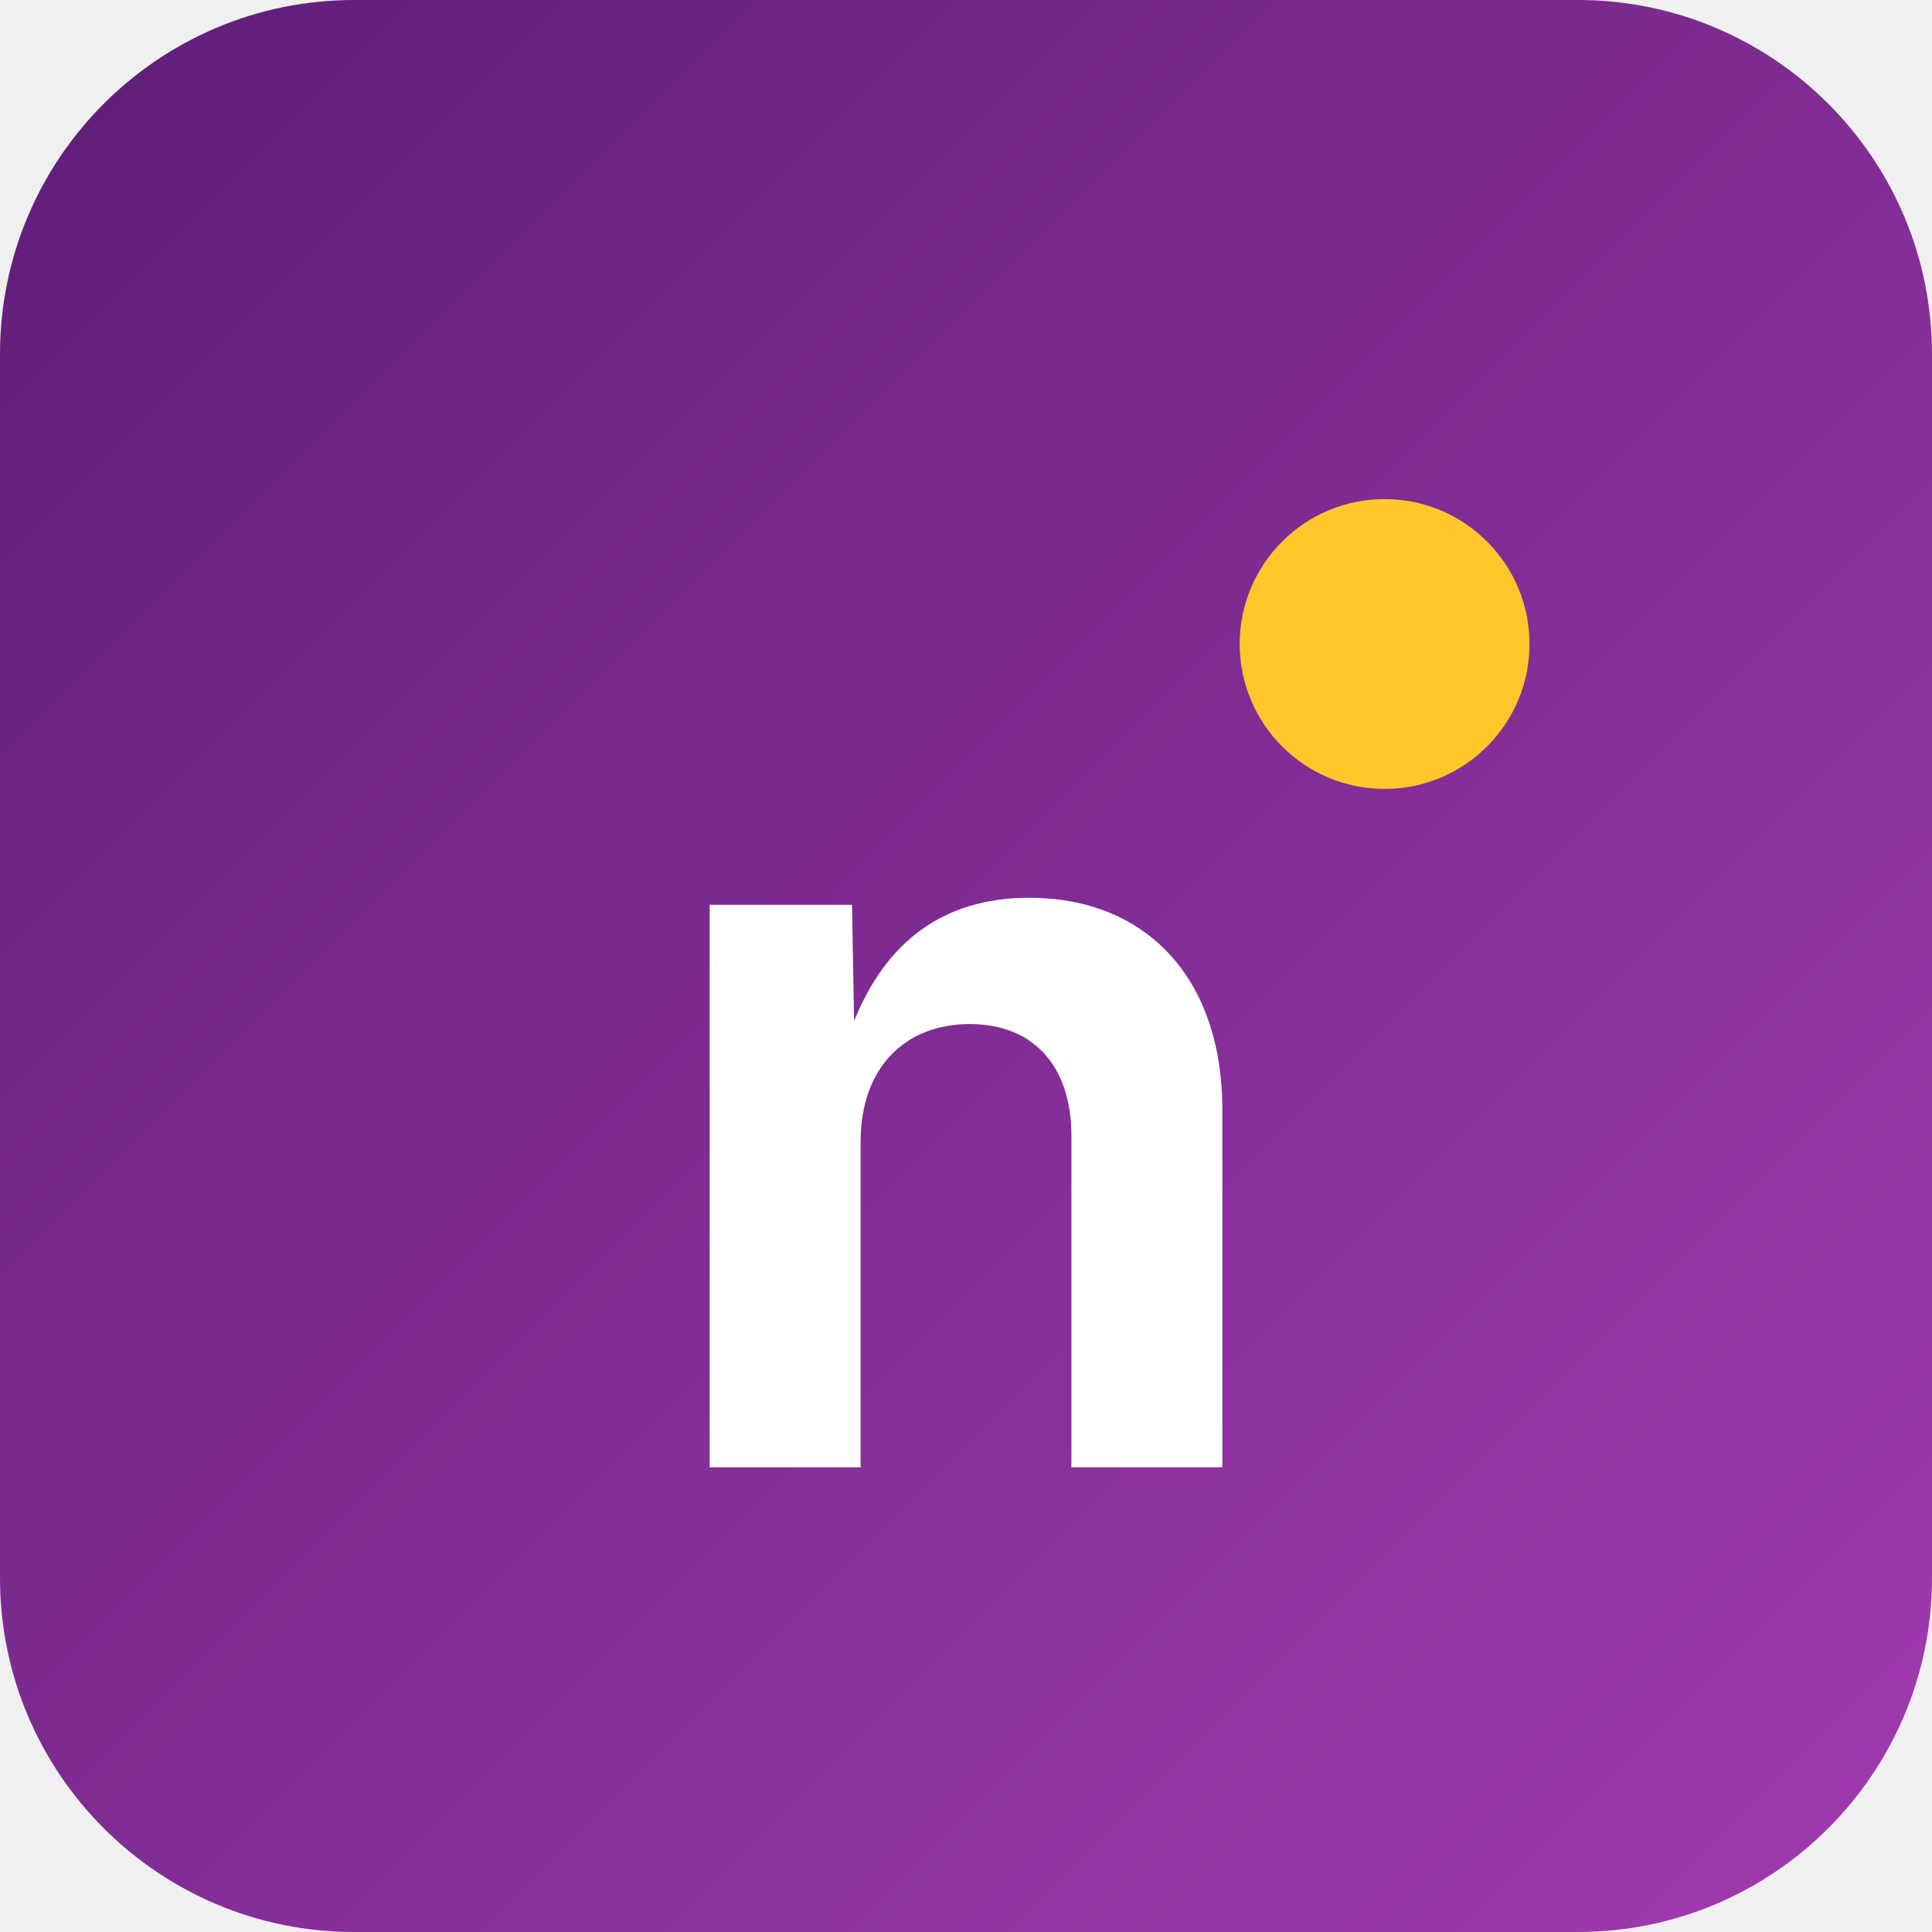
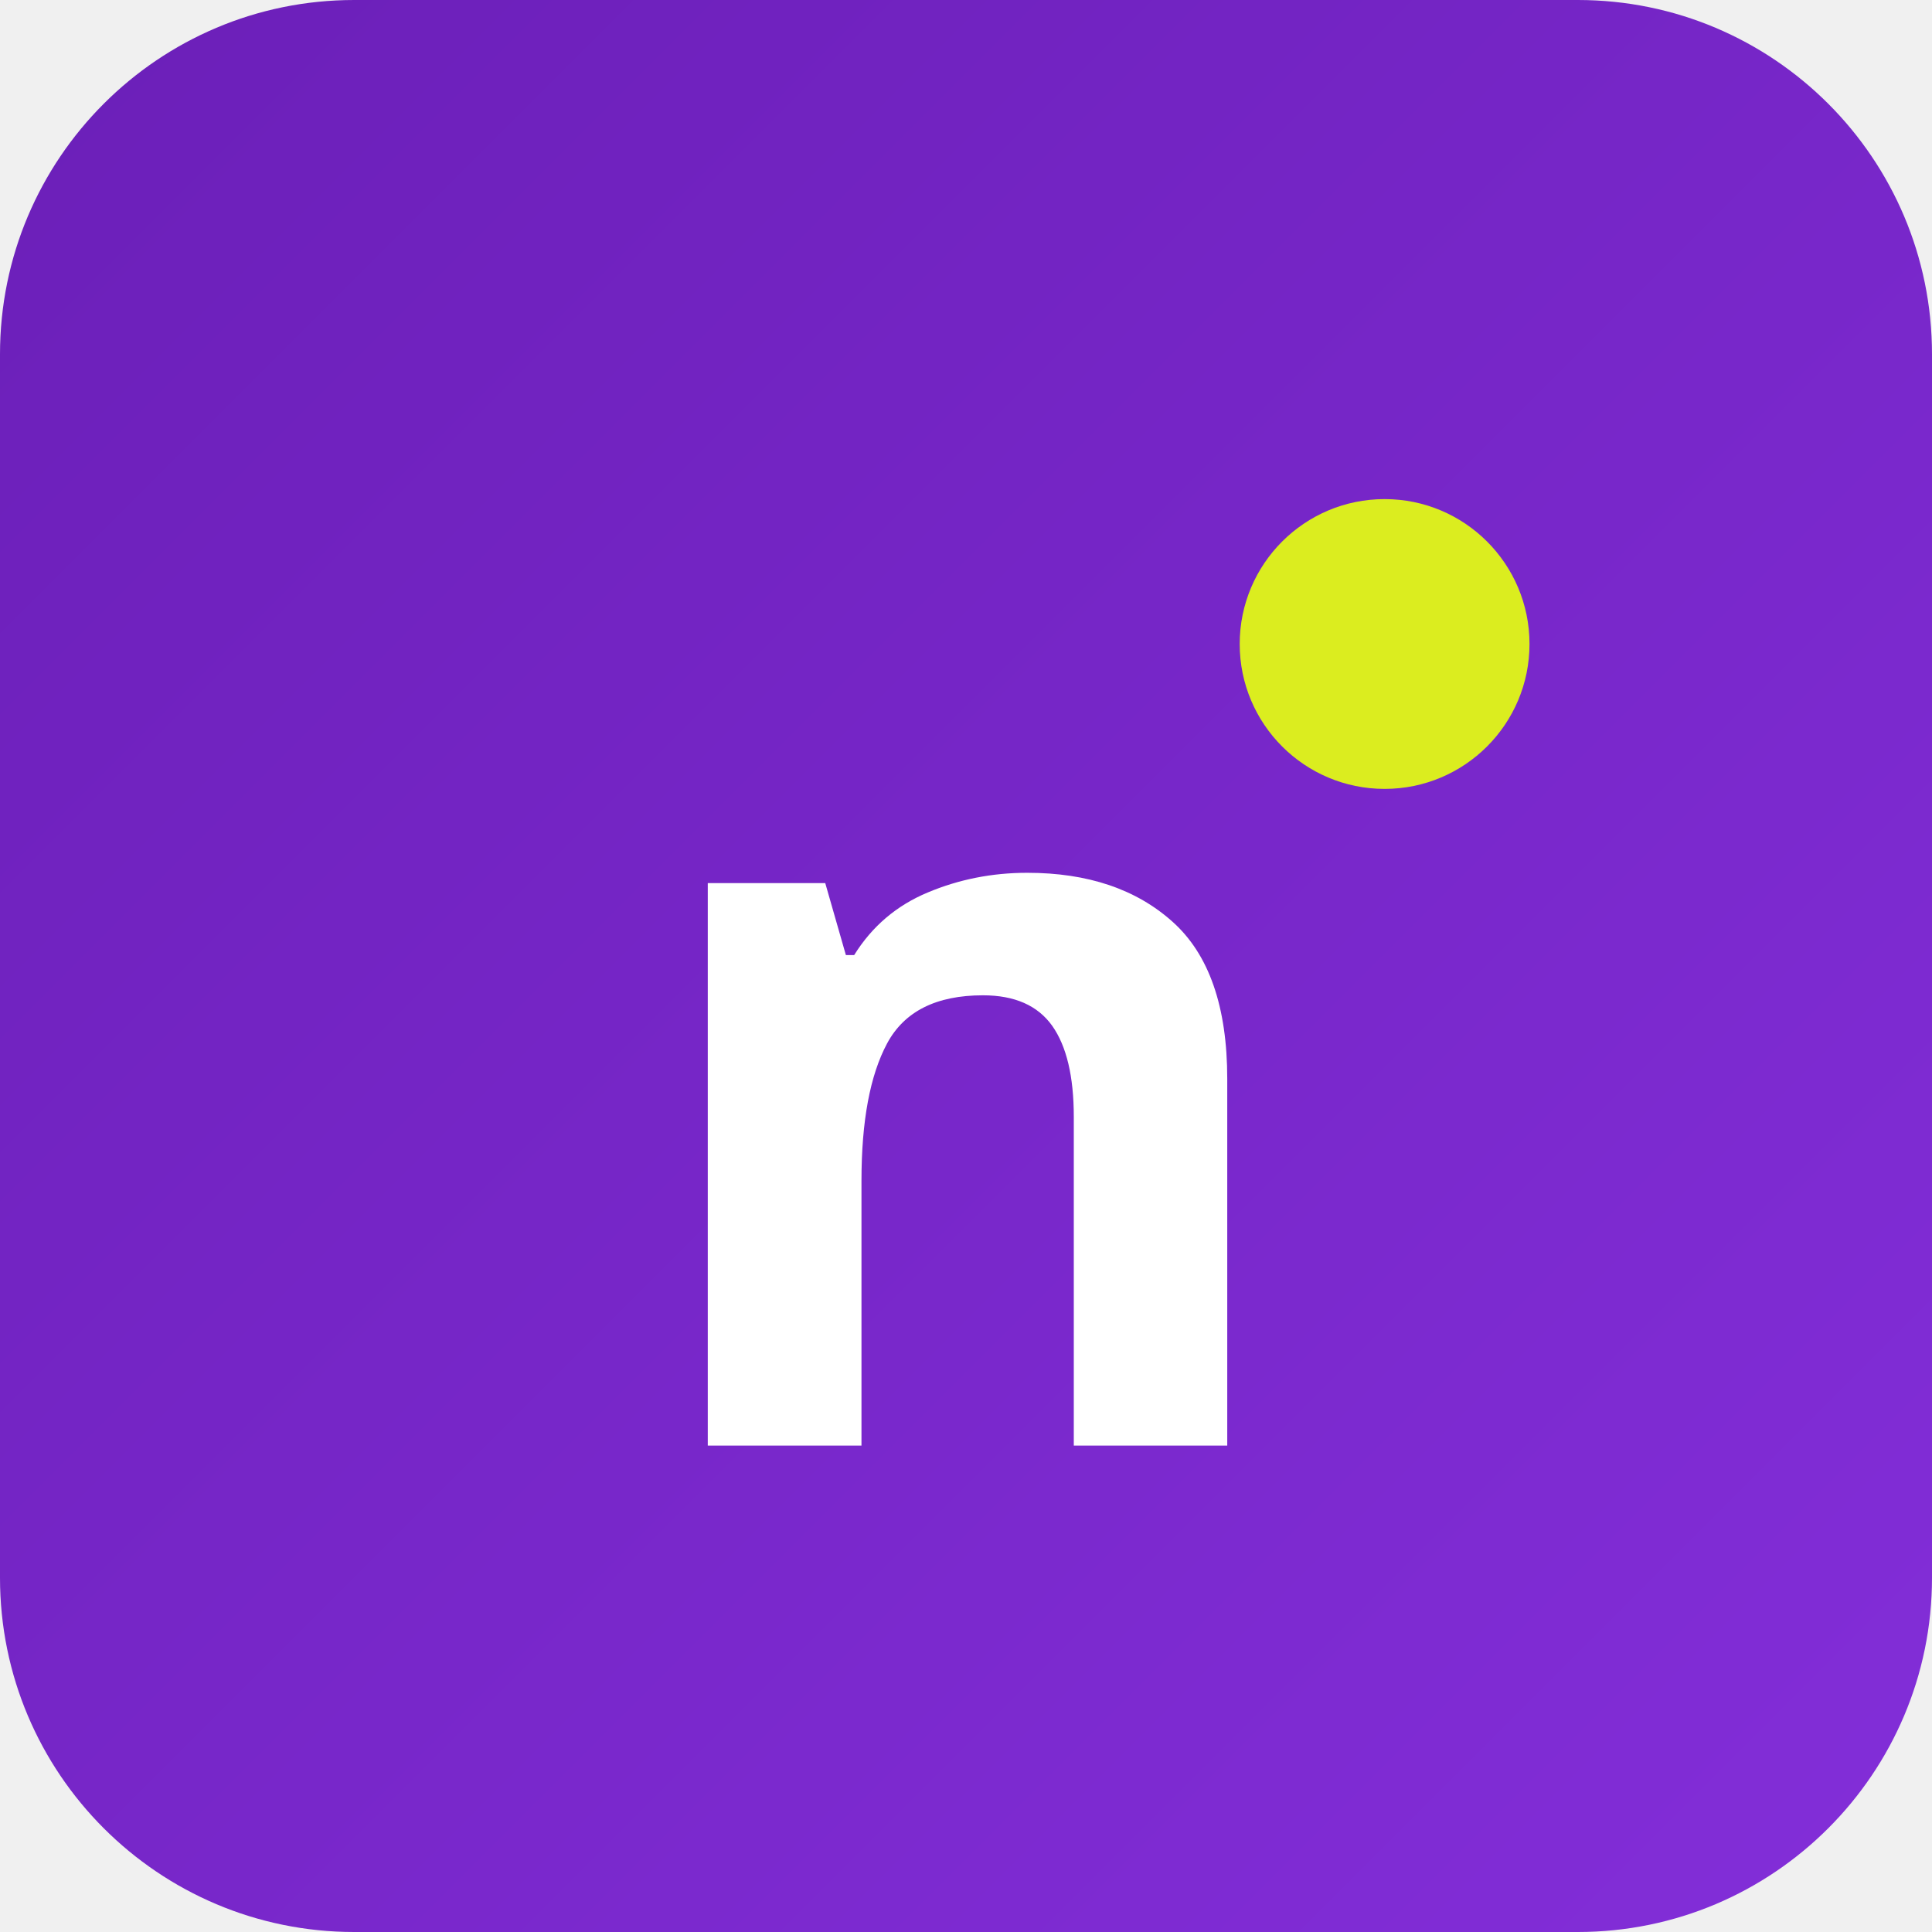
<svg xmlns="http://www.w3.org/2000/svg" width="120" height="120" viewBox="0 0 120 120" role="img" aria-label="Núclea Modeler">
  <defs>
    <linearGradient id="nuclea-grad" x1="0" y1="0" x2="1" y2="1">
-       <stop offset="0%" stop-color="#5E1D77" />
-       <stop offset="100%" stop-color="#A23BB0" />
+       <stop offset="0%" stop-color="#6B1FB8" />
+       <stop offset="100%" stop-color="#832ED9" />
    </linearGradient>
  </defs>
  <rect width="120" height="120" rx="22" fill="url(#nuclea-grad)" />
-   <text x="50%" y="56%" text-anchor="middle" dominant-baseline="middle" font-family="-apple-system, BlinkMacSystemFont, 'Inter', 'Segoe UI', system-ui, sans-serif" font-weight="700" font-size="64" fill="#FFFFFF" letter-spacing="-2">n</text>
-   <circle cx="86" cy="40" r="9" fill="#FFC72C" />
+   <text x="50%" y="56%" text-anchor="middle" dominant-baseline="middle" font-family="Bahnschrift, 'DM Sans', system-ui, sans-serif" font-weight="700" font-size="64" fill="#FFFFFF" letter-spacing="-2">n</text>
+   <circle cx="86" cy="40" r="9" fill="#DBED1F" />
</svg>
